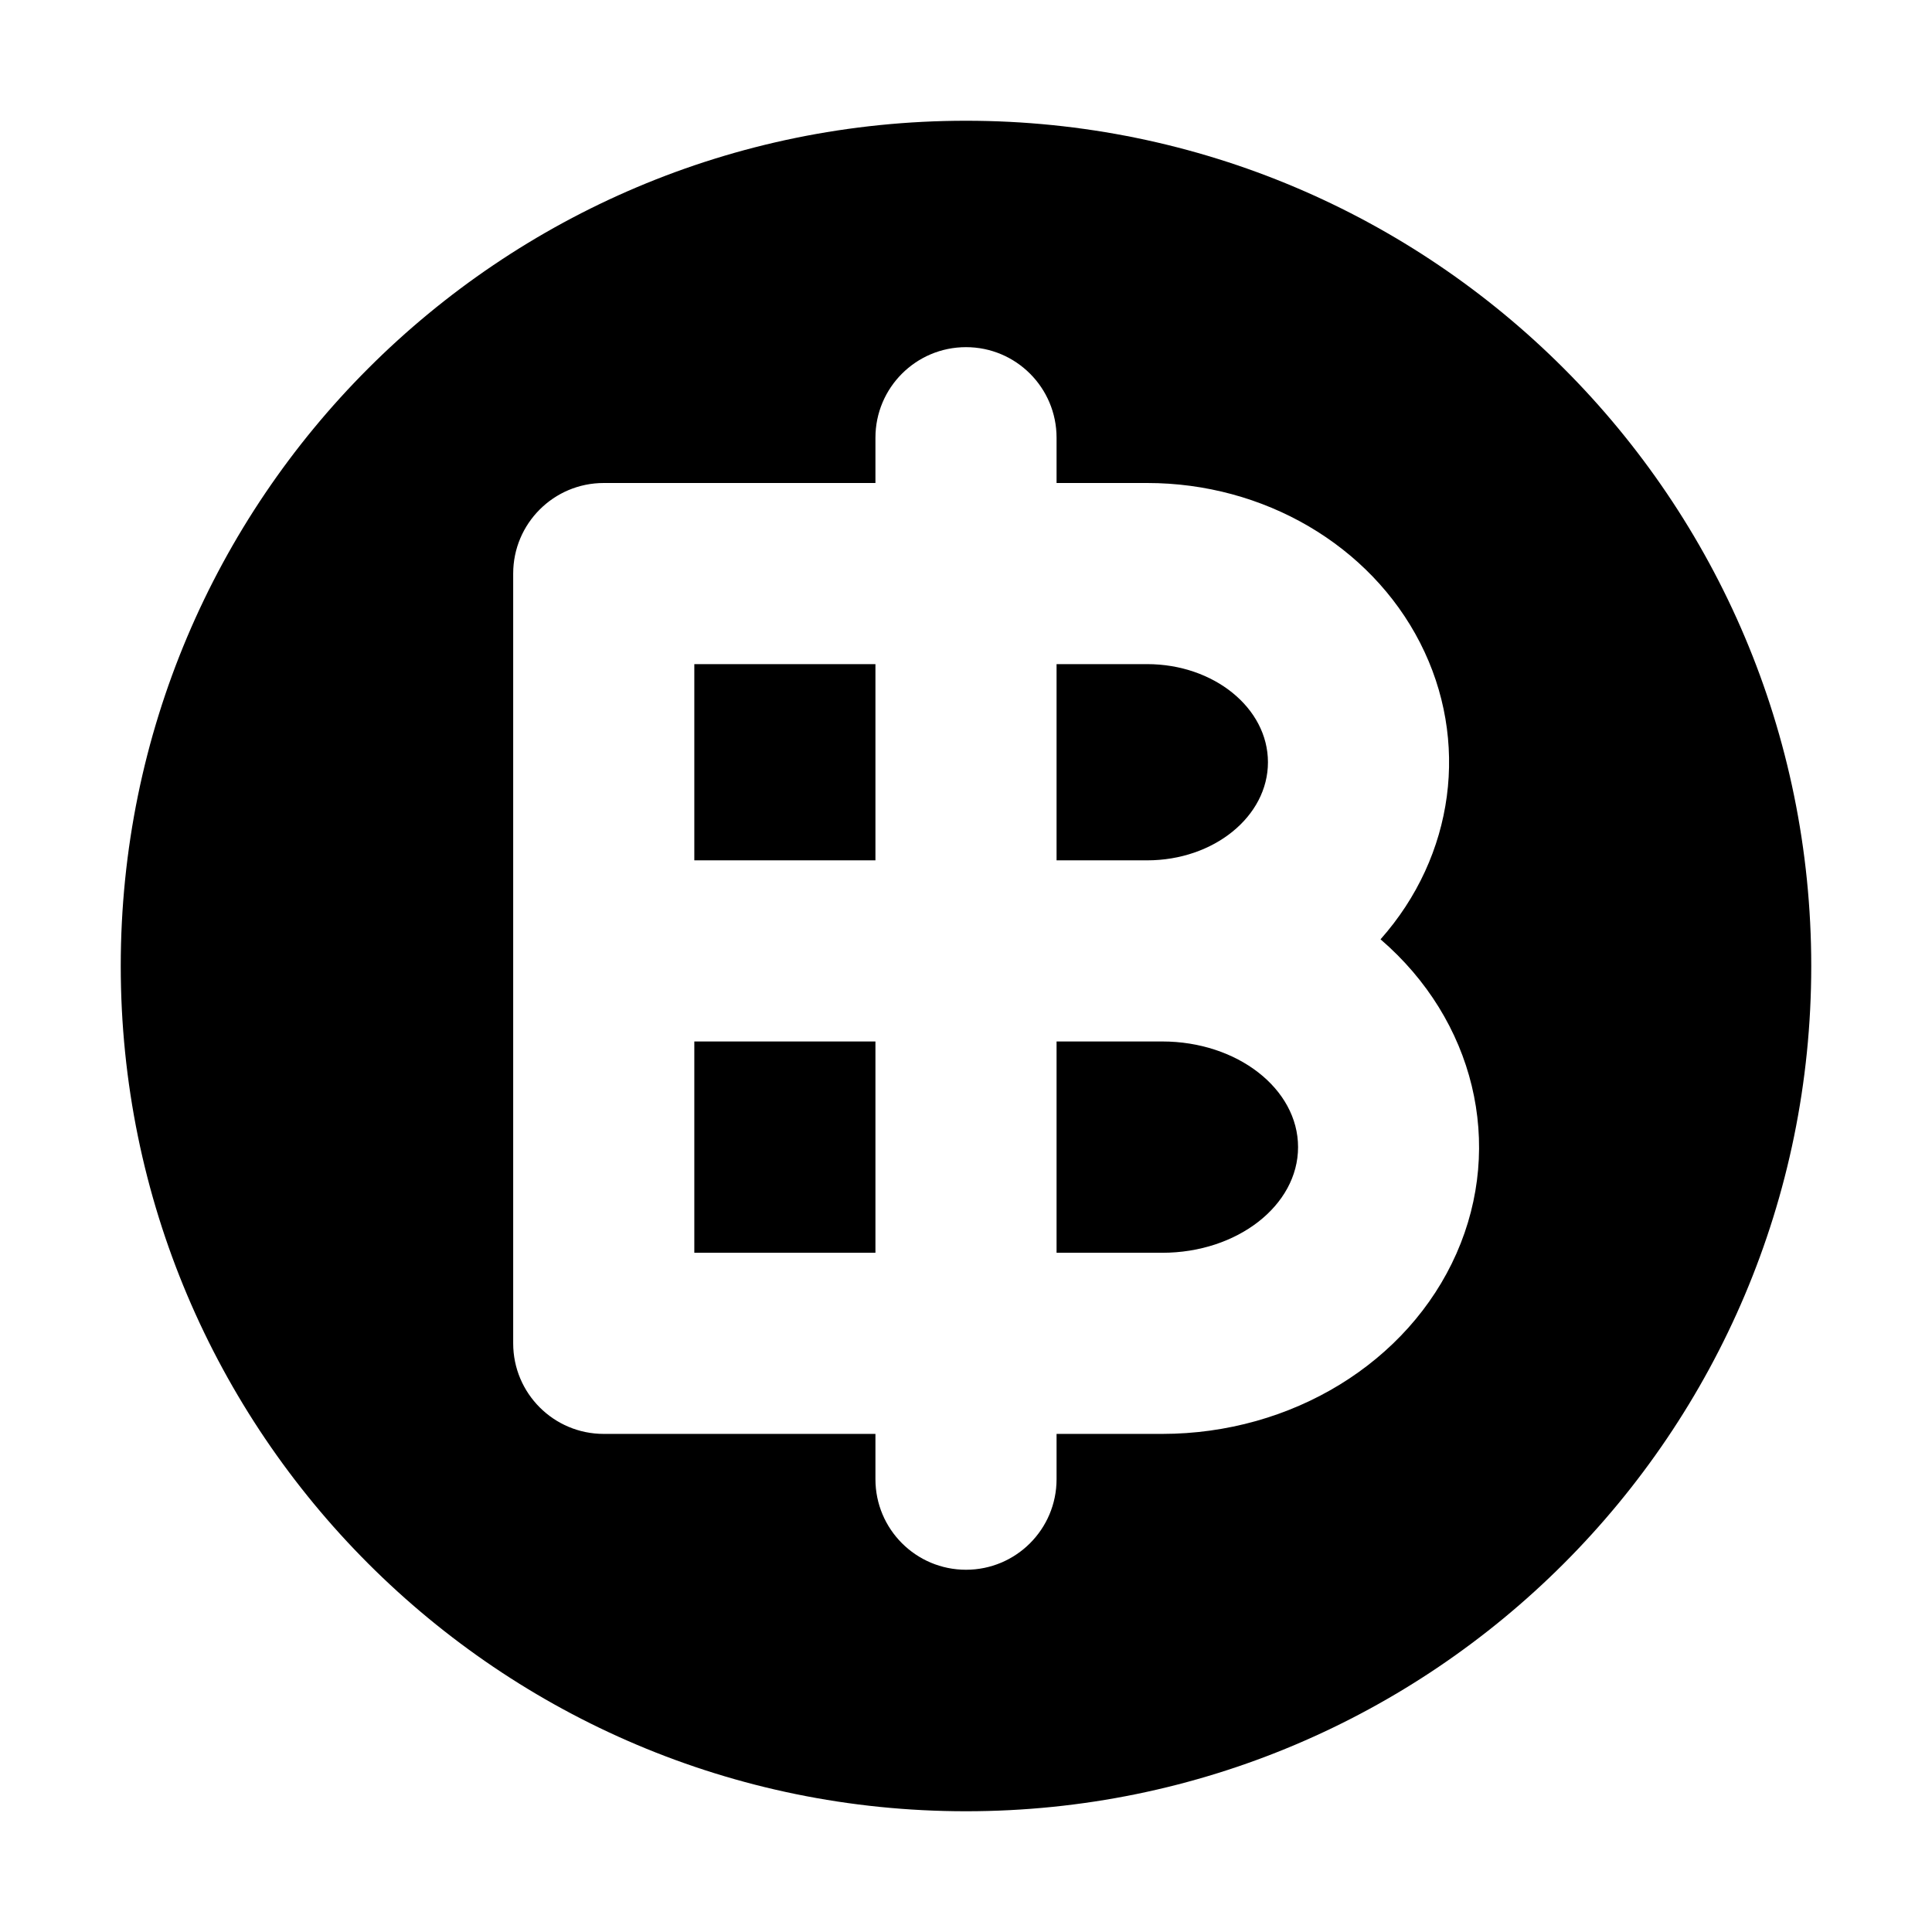
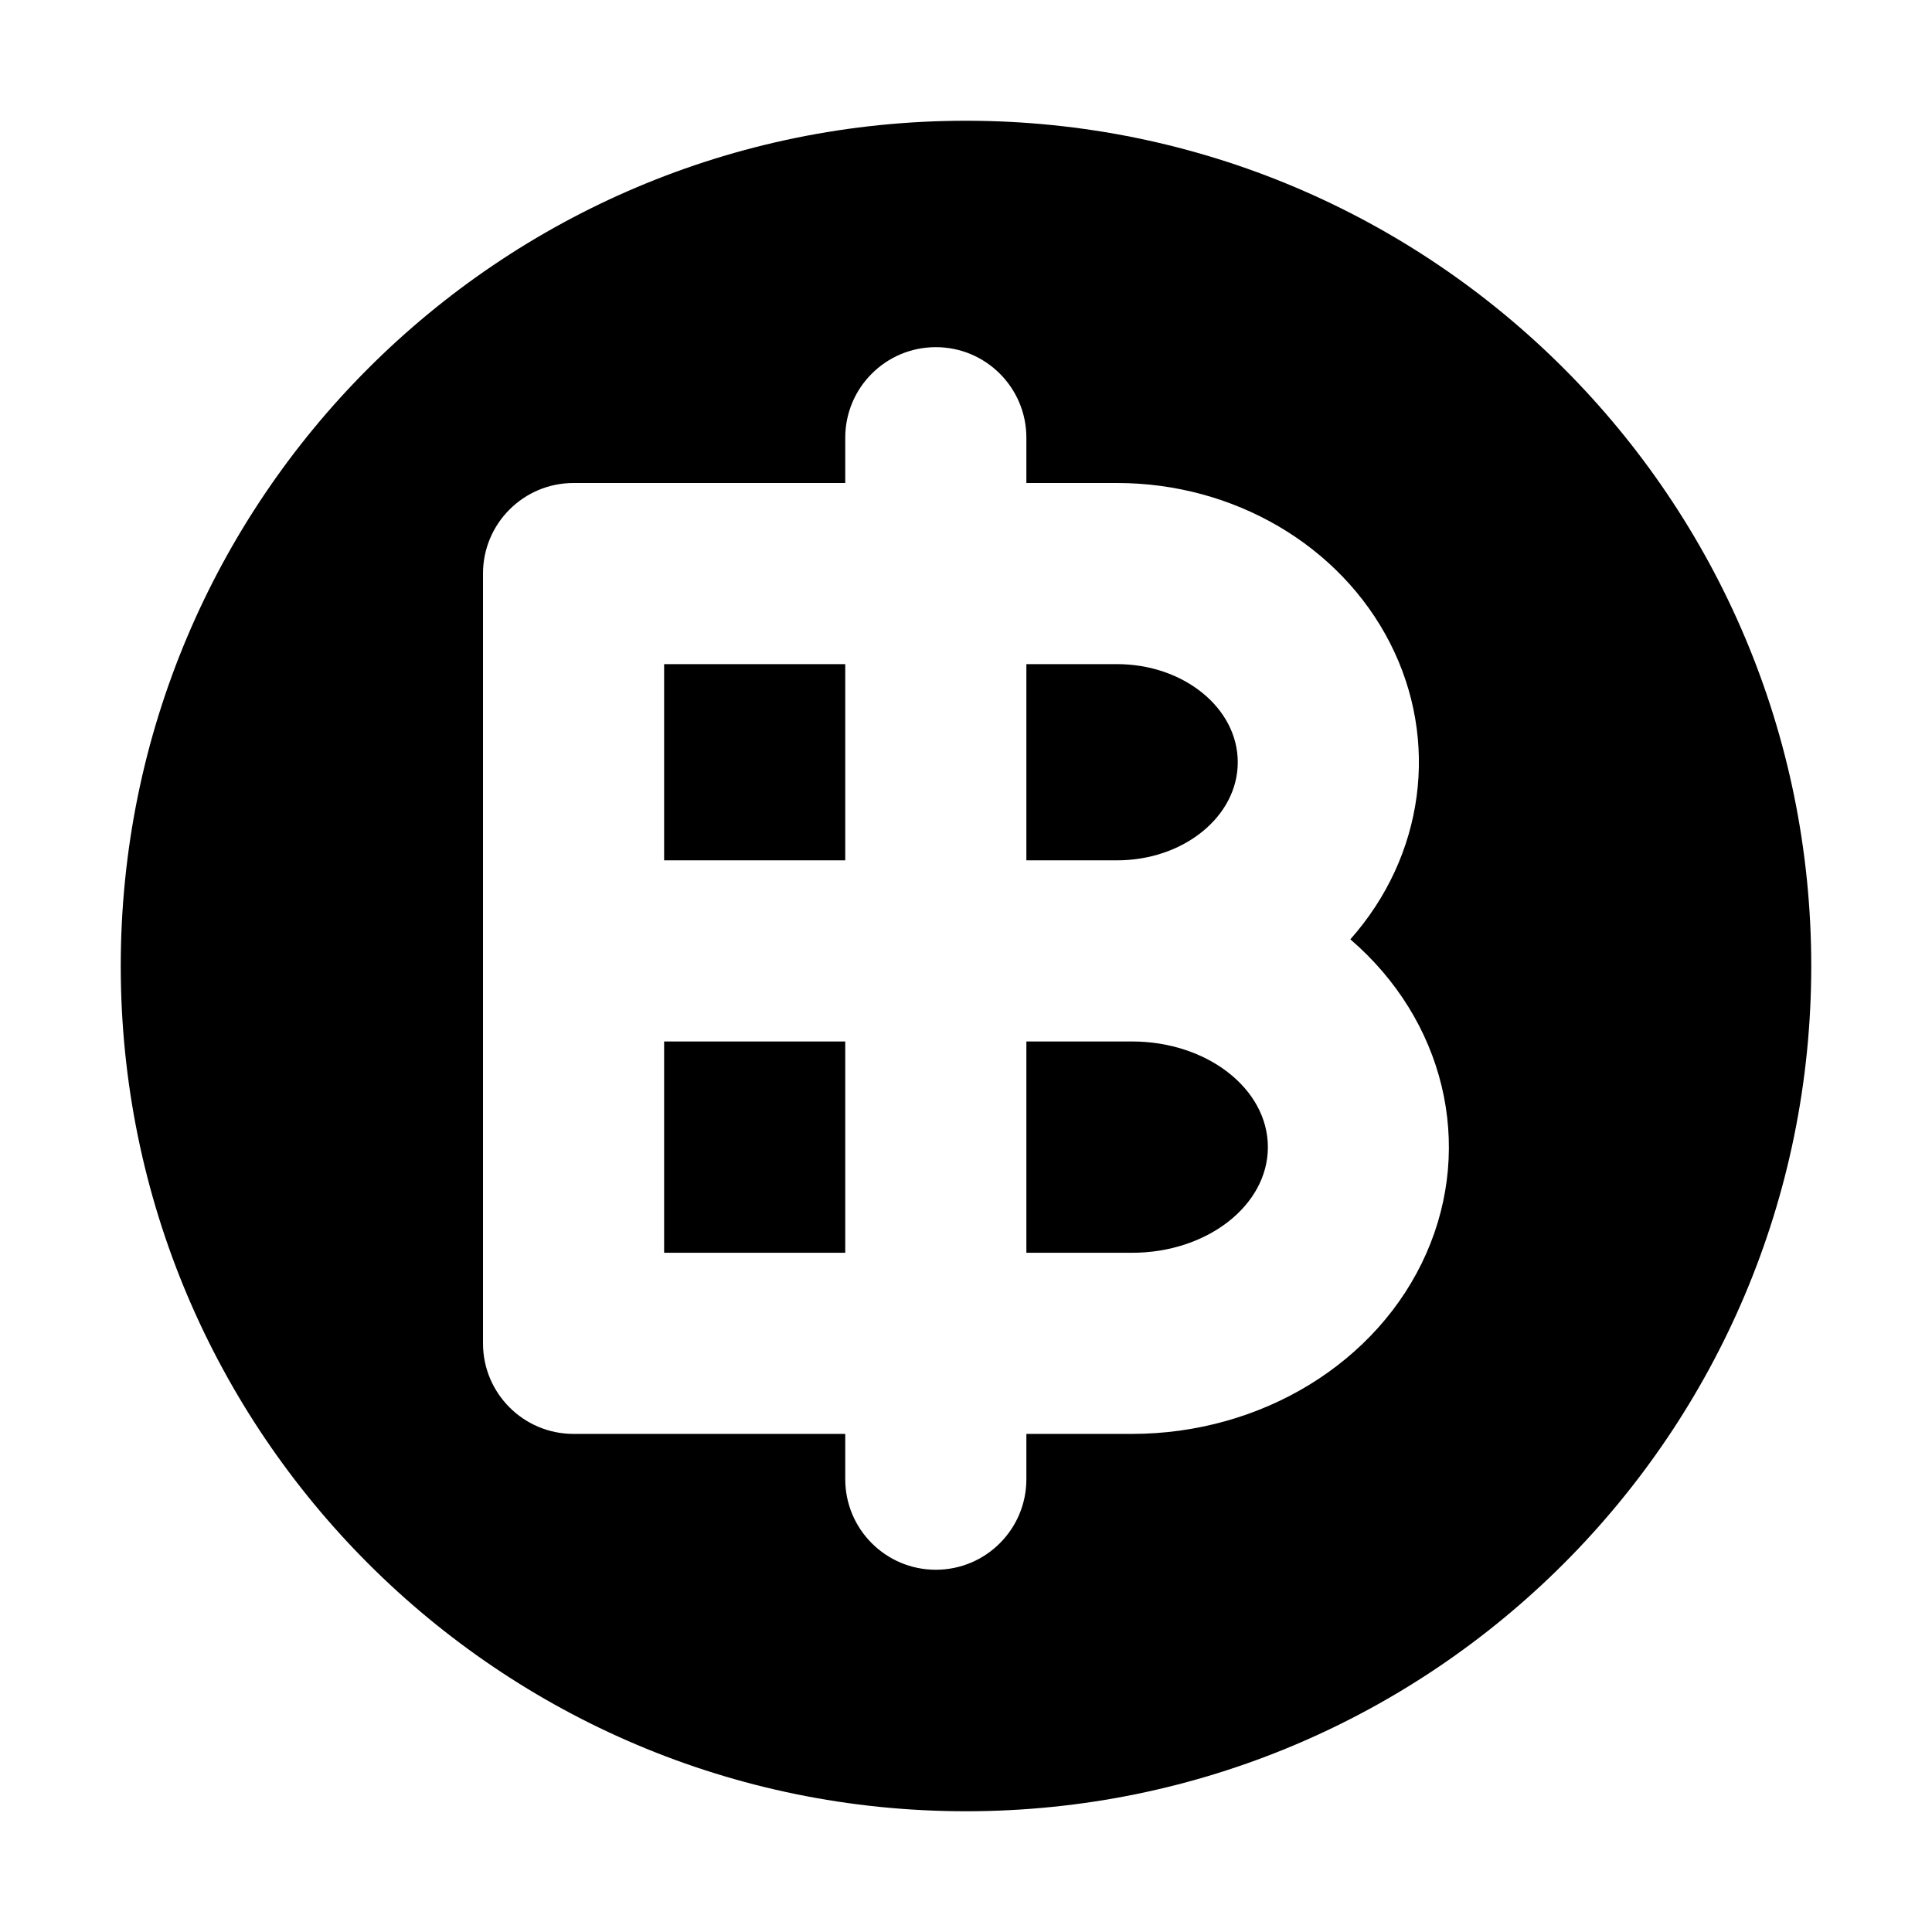
<svg xmlns="http://www.w3.org/2000/svg" viewBox="0 0 16 16" fill="none" stroke="currentColor" stroke-width="1.25" stroke-linecap="round" stroke-linejoin="round">
-   <path fill="currentColor" fill-rule="evenodd" stroke="none" d="M1 8A7 7 0 1 0 15 8A7 7 0 1 0 1 8ZM4.25 4.75A0.75 0.75 0 0 1 5 4H7.25V3.625A0.75 0.75 0 0 1 8.75 3.625V4H9.5A2.5 2.312 0 0 1 11.433 7.779A2.625 2.375 0 0 1 9.625 11.875H8.75V12.25A0.75 0.75 0 0 1 7.25 12.25V11.875H5A0.75 0.75 0 0 1 4.25 11.125ZM5.75 5.5H7.25V7.125H5.75ZM8.75 5.5H9.5A1 0.812 0 0 1 9.5 7.125H8.75ZM5.75 8.625H7.25V10.375H5.75ZM8.75 8.625H9.625A1.125 0.875 0 0 1 9.625 10.375H8.75Z" />
+   <path fill="currentColor" fill-rule="evenodd" stroke="none" d="M1 8A7 7 0 1 0 15 8A7 7 0 1 0 1 8ZM4 4.75A0.75 0.75 0 0 1 4.75 4H7V3.625A0.75 0.75 0 0 1 8.5 3.625V4H9.25A2.5 2.312 0 0 1 11.183 7.779A2.625 2.375 0 0 1 9.375 11.875H8.5V12.25A0.75 0.75 0 0 1 7 12.25V11.875H4.75A0.75 0.75 0 0 1 4 11.125ZM5.5 5.5H7V7.125H5.5ZM8.5 5.5H9.25A1 0.812 0 0 1 9.25 7.125H8.5ZM5.5 8.625H7V10.375H5.5ZM8.5 8.625H9.375A1.125 0.875 0 0 1 9.375 10.375H8.5Z" />
</svg>
